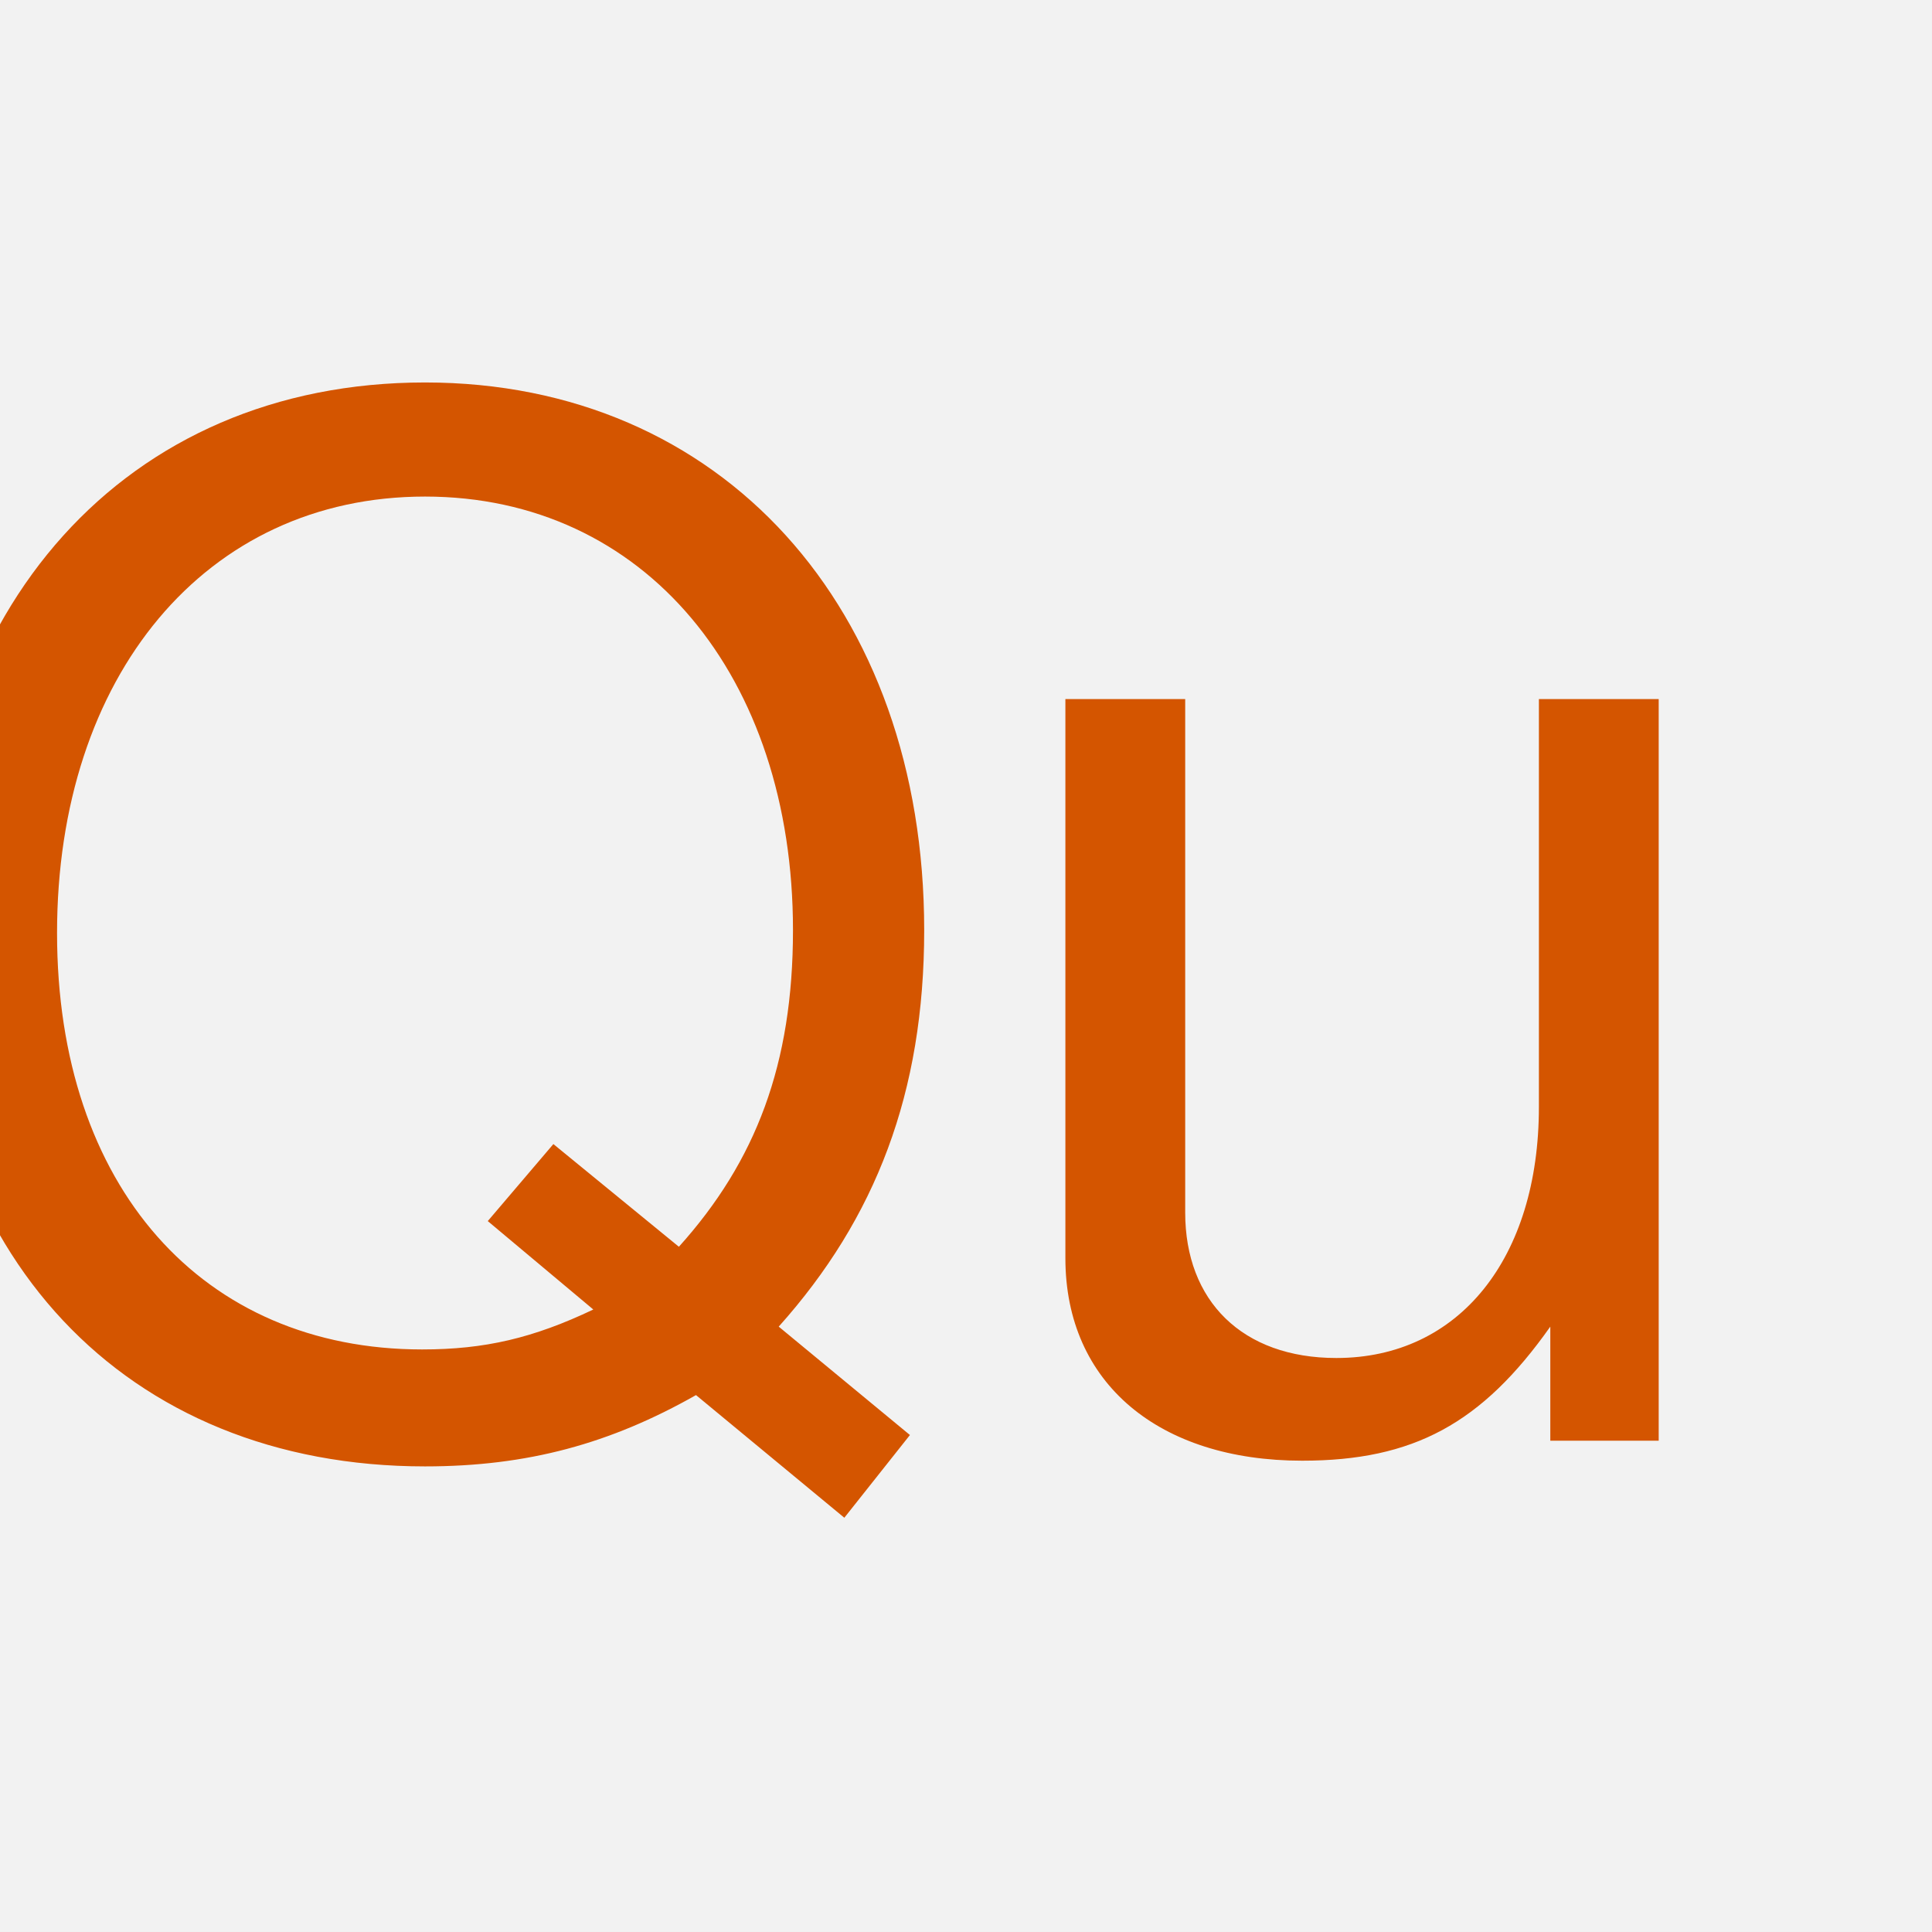
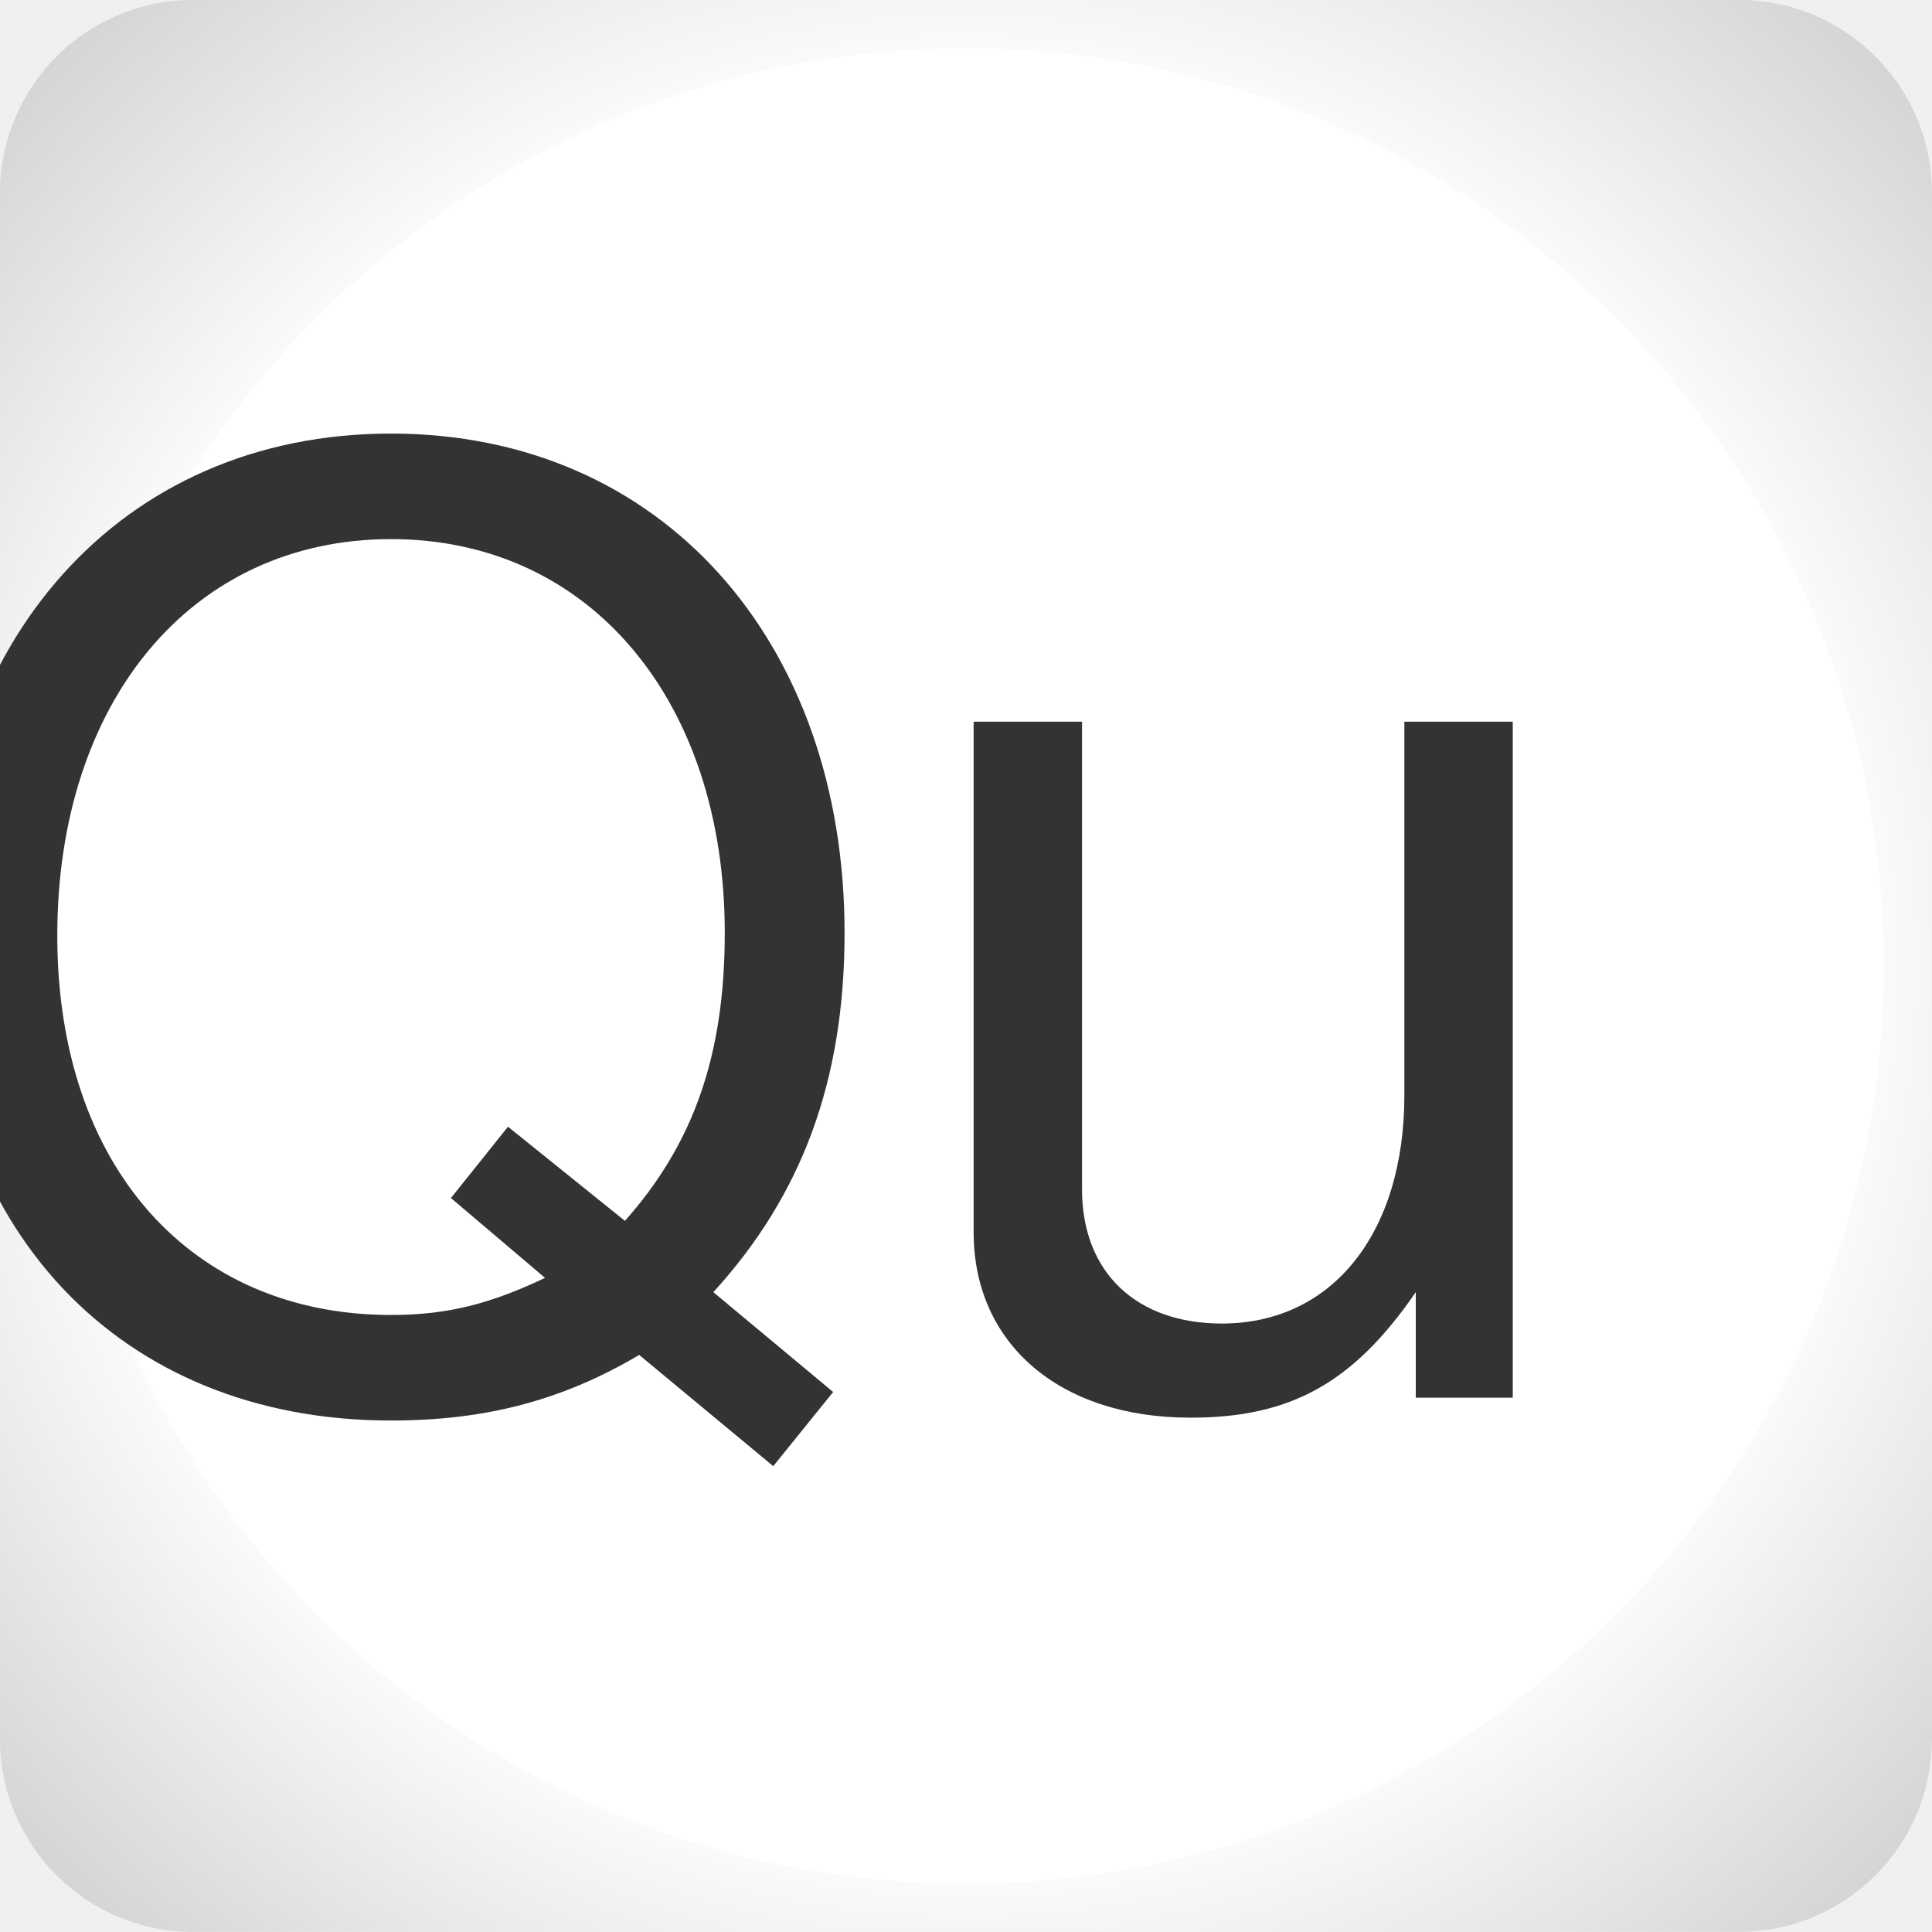
- <svg xmlns="http://www.w3.org/2000/svg" width="10.583mm" height="10.583mm" viewBox="0 0 10.583 10.583" version="1.1" id="svg5">
-   <defs id="defs2" />
-   <g id="layer1" transform="translate(-55.5625,-44.97917)">
-     <rect style="fill:#f2f2f2;stroke:none;stroke-width:0.2" id="rect840" width="10.583" height="10.583" x="55.562" y="44.979" />
-     <text xml:space="preserve" style="font-size:1.411px;font-family:sans-serif;-inkscape-font-specification:'sans-serif, Normal';text-align:center;text-anchor:middle;fill:#000000;stroke:none;stroke-width:0.2" x="60.955" y="52.871" id="text844">
-       <tspan id="tspan842" x="60.955" y="52.871" style="font-style:normal;font-variant:normal;font-weight:normal;font-stretch:normal;font-size:7.761px;font-family:'Helvetica Neue';-inkscape-font-specification:'Helvetica Neue, Normal';font-variant-ligatures:normal;font-variant-caps:normal;font-variant-numeric:normal;font-variant-east-asian:normal;fill:#d45500;stroke:none;stroke-width:0.2">Qu</tspan>
-     </text>
+ <svg xmlns="http://www.w3.org/2000/svg" xmlns:xlink="http://www.w3.org/1999/xlink" width="10.583mm" height="10.583mm" viewBox="0 0 10.583 10.583" version="1.1" id="svg5">
+   <defs id="defs2">
+     <linearGradient id="linearGradient7296">
+       <stop style="stop-color:#ffffff;stop-opacity:1;" offset="0.5" id="stop7292" />
+       <stop style="stop-color:#a7a7a7;stop-opacity:1;" offset="1" id="stop7294" />
+     </linearGradient>
+     <radialGradient xlink:href="#linearGradient7296" id="radialGradient8817" gradientUnits="userSpaceOnUse" gradientTransform="matrix(1.800002,3.1554921e-6,-1.3106211e-6,1.800002,-27.51662,-74.08361)" cx="34.396" cy="92.604" fx="34.396" fy="92.604" r="5.292" />
+     <radialGradient xlink:href="#linearGradient7296" id="radialGradient8865" gradientUnits="userSpaceOnUse" gradientTransform="matrix(1.800002,3.1554921e-6,-1.3106211e-6,1.800002,-27.51662,-74.08361)" cx="34.396" cy="92.604" fx="34.396" fy="92.604" r="5.292" />
+   </defs>
+   <g id="layer1" transform="translate(-50.27083,-119.0625)">
+     <g id="g8803" style="display:inline" transform="translate(21.16667,21.16667)">
+       <rect style="fill:url(#radialGradient8817);fill-opacity:1;stroke:none;stroke-width:0.2" id="rect8795" width="10.583" height="10.583" x="29.104" y="87.312" ry="1.058" rx="1.058" />
+       <ellipse style="fill:#ffffff;fill-opacity:1;stroke:none;stroke-width:0.2" id="ellipse8797" cx="34.396" cy="92.604" rx="5.027" ry="5.027" />
+       <text xml:space="preserve" style="font-size:1.411px;font-family:sans-serif;-inkscape-font-specification:'sans-serif, Normal';text-align:center;text-anchor:middle;fill:#333333;stroke:none;stroke-width:0.2" x="34.386" y="96.131" id="text8801">
+         <tspan id="tspan8799" x="34.386" y="96.131" style="font-style:normal;font-variant:normal;font-weight:normal;font-stretch:normal;font-size:9.878px;font-family:'Helvetica Neue';-inkscape-font-specification:'Helvetica Neue, Normal';font-variant-ligatures:normal;font-variant-caps:normal;font-variant-numeric:normal;font-variant-east-asian:normal;fill:#333333;stroke:none;stroke-width:0.2">M</tspan>
+       </text>
+     </g>
+     <g id="letter_Qu" style="display:inline" transform="translate(21.16667,31.75)">
+       <rect style="fill:url(#radialGradient8865);fill-opacity:1;stroke:none;stroke-width:0.2" id="rect8843" width="10.583" height="10.583" x="29.104" y="87.312" ry="1.058" rx="1.058" />
+       <ellipse style="fill:#ffffff;fill-opacity:1;stroke:none;stroke-width:0.2" id="ellipse8845" cx="34.396" cy="92.604" rx="5.027" ry="5.027" />
+       <text xml:space="preserve" style="font-size:1.411px;font-family:sans-serif;-inkscape-font-specification:'sans-serif, Normal';text-align:center;text-anchor:middle;fill:#333333;stroke:none;stroke-width:0.2" x="34.488" y="94.968" id="text8849">
+         <tspan id="tspan8847" x="34.488" y="94.968" style="font-style:normal;font-variant:normal;font-weight:normal;font-stretch:normal;font-size:7.056px;font-family:'Helvetica Neue';-inkscape-font-specification:'Helvetica Neue, Normal';font-variant-ligatures:normal;font-variant-caps:normal;font-variant-numeric:normal;font-variant-east-asian:normal;fill:#333333;stroke:none;stroke-width:0.2">Qu</tspan>
+       </text>
+     </g>
  </g>
</svg>
